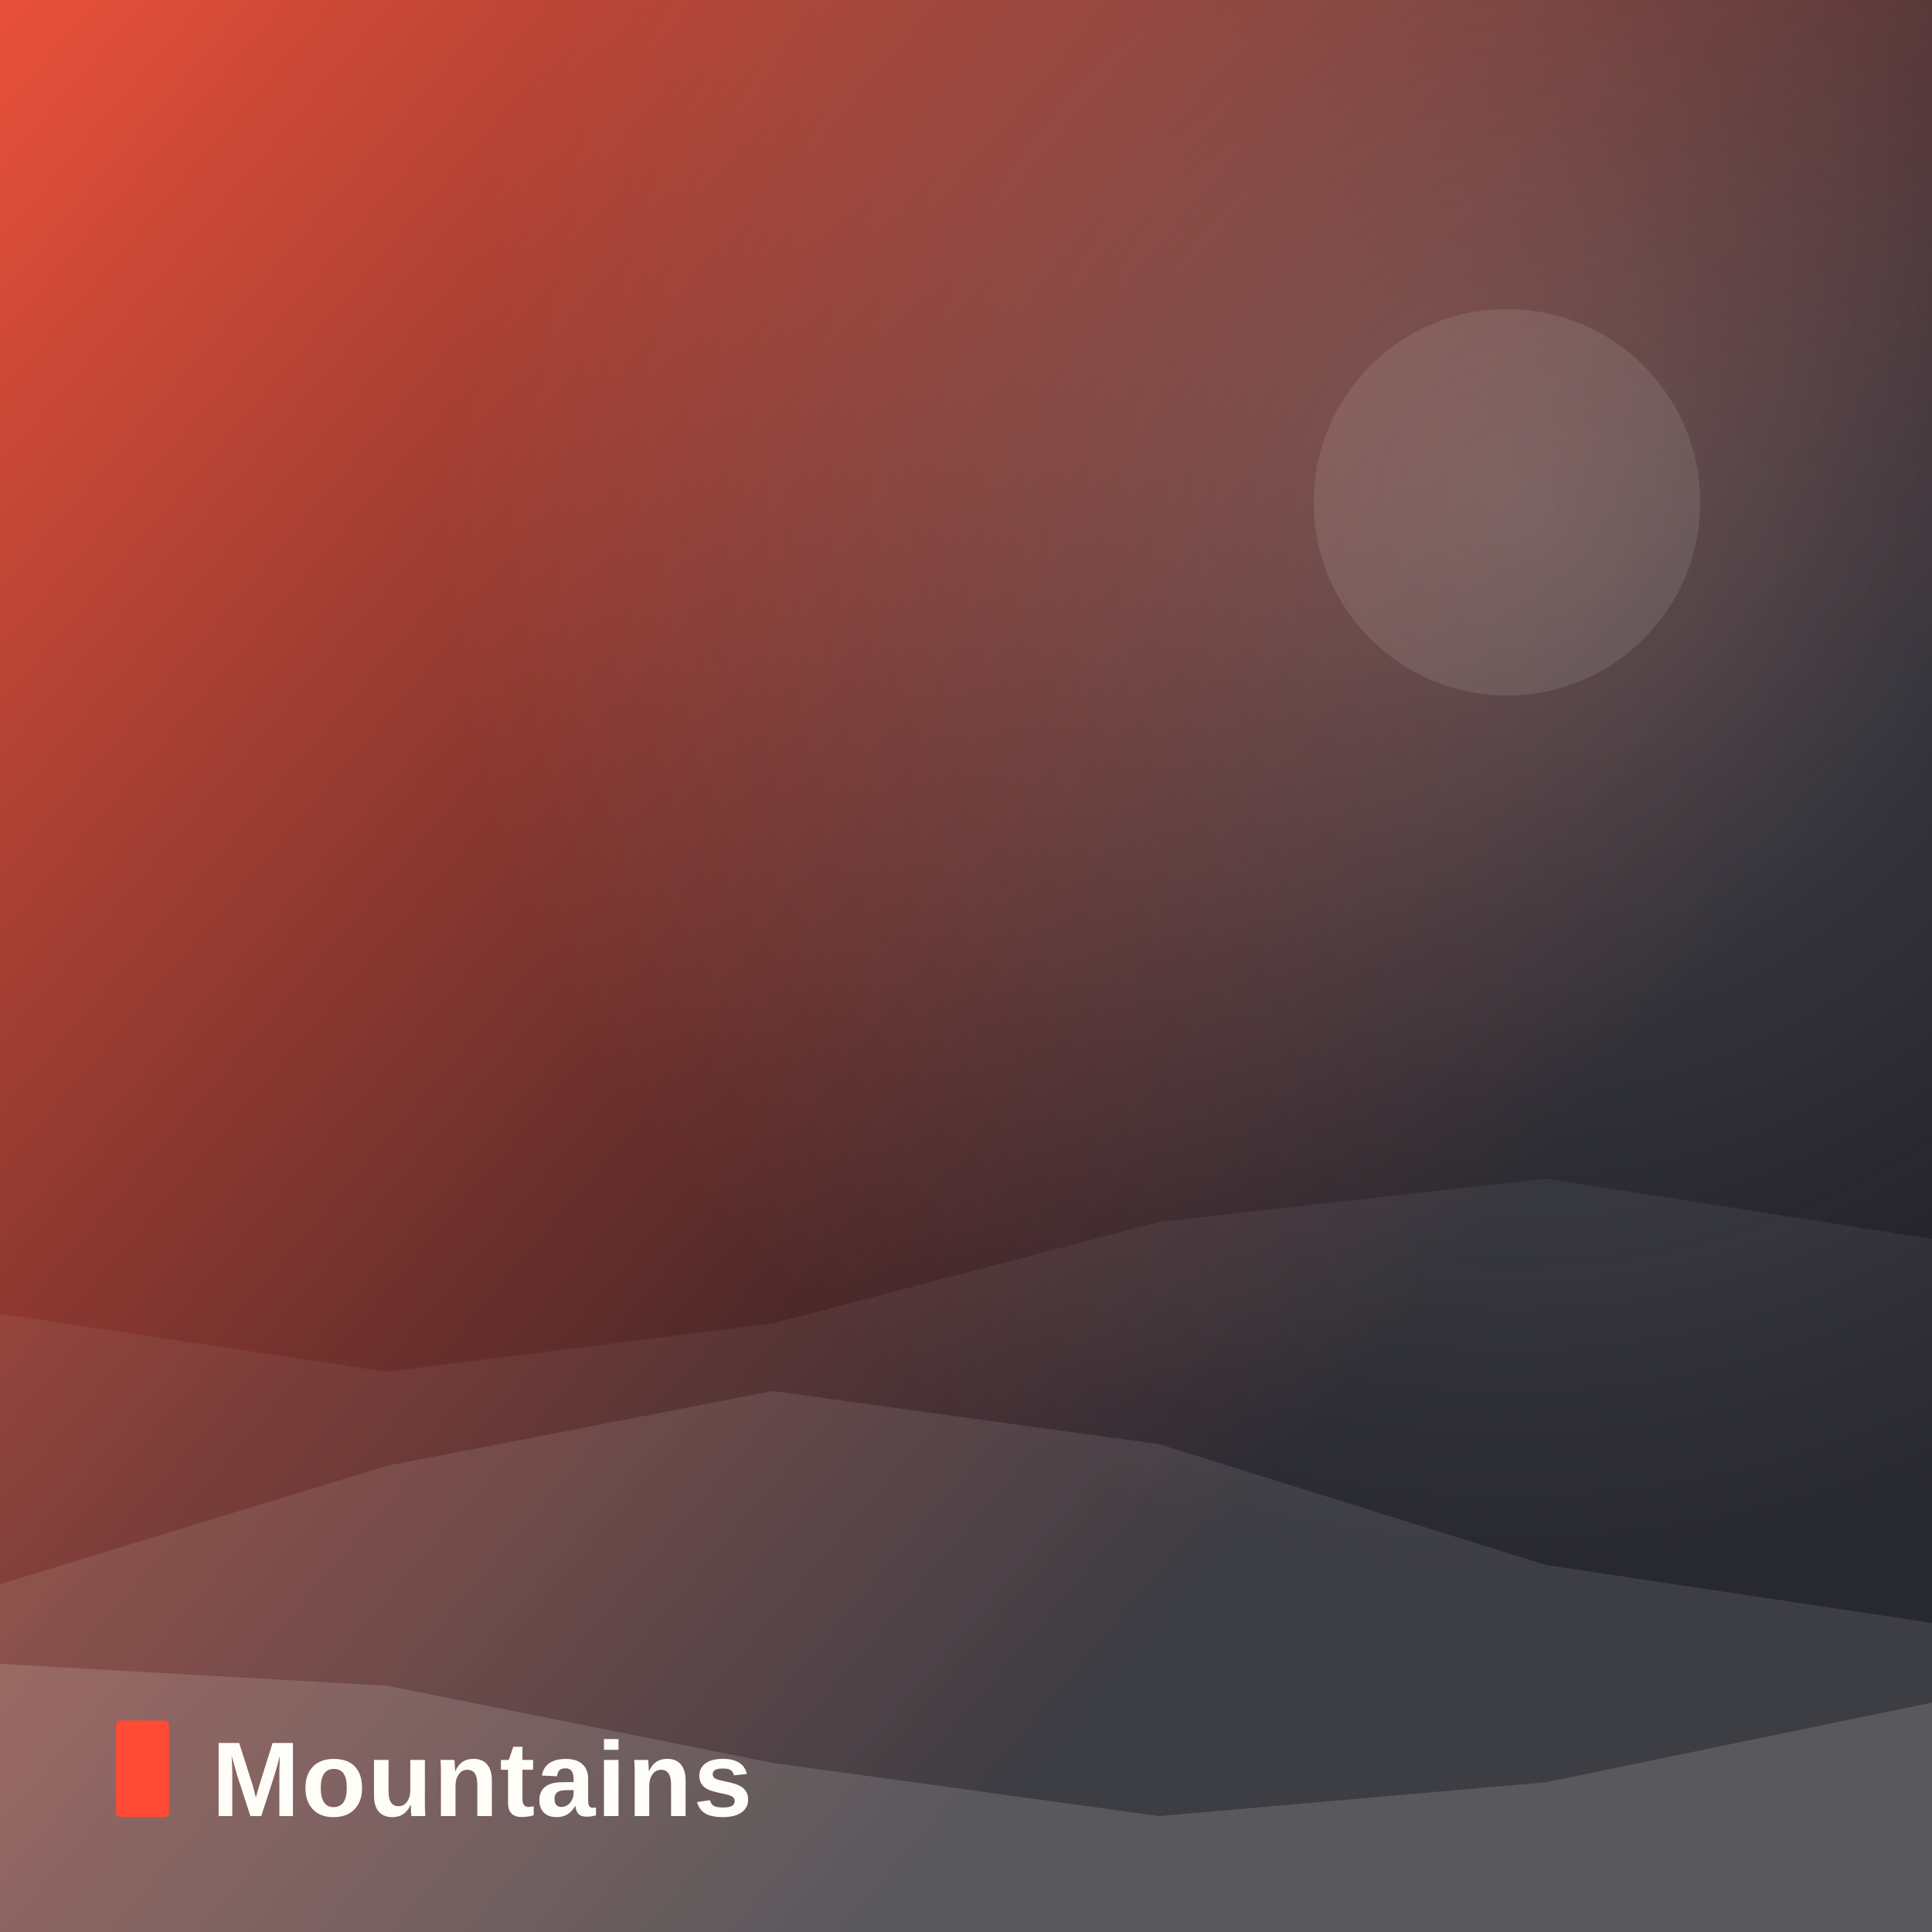
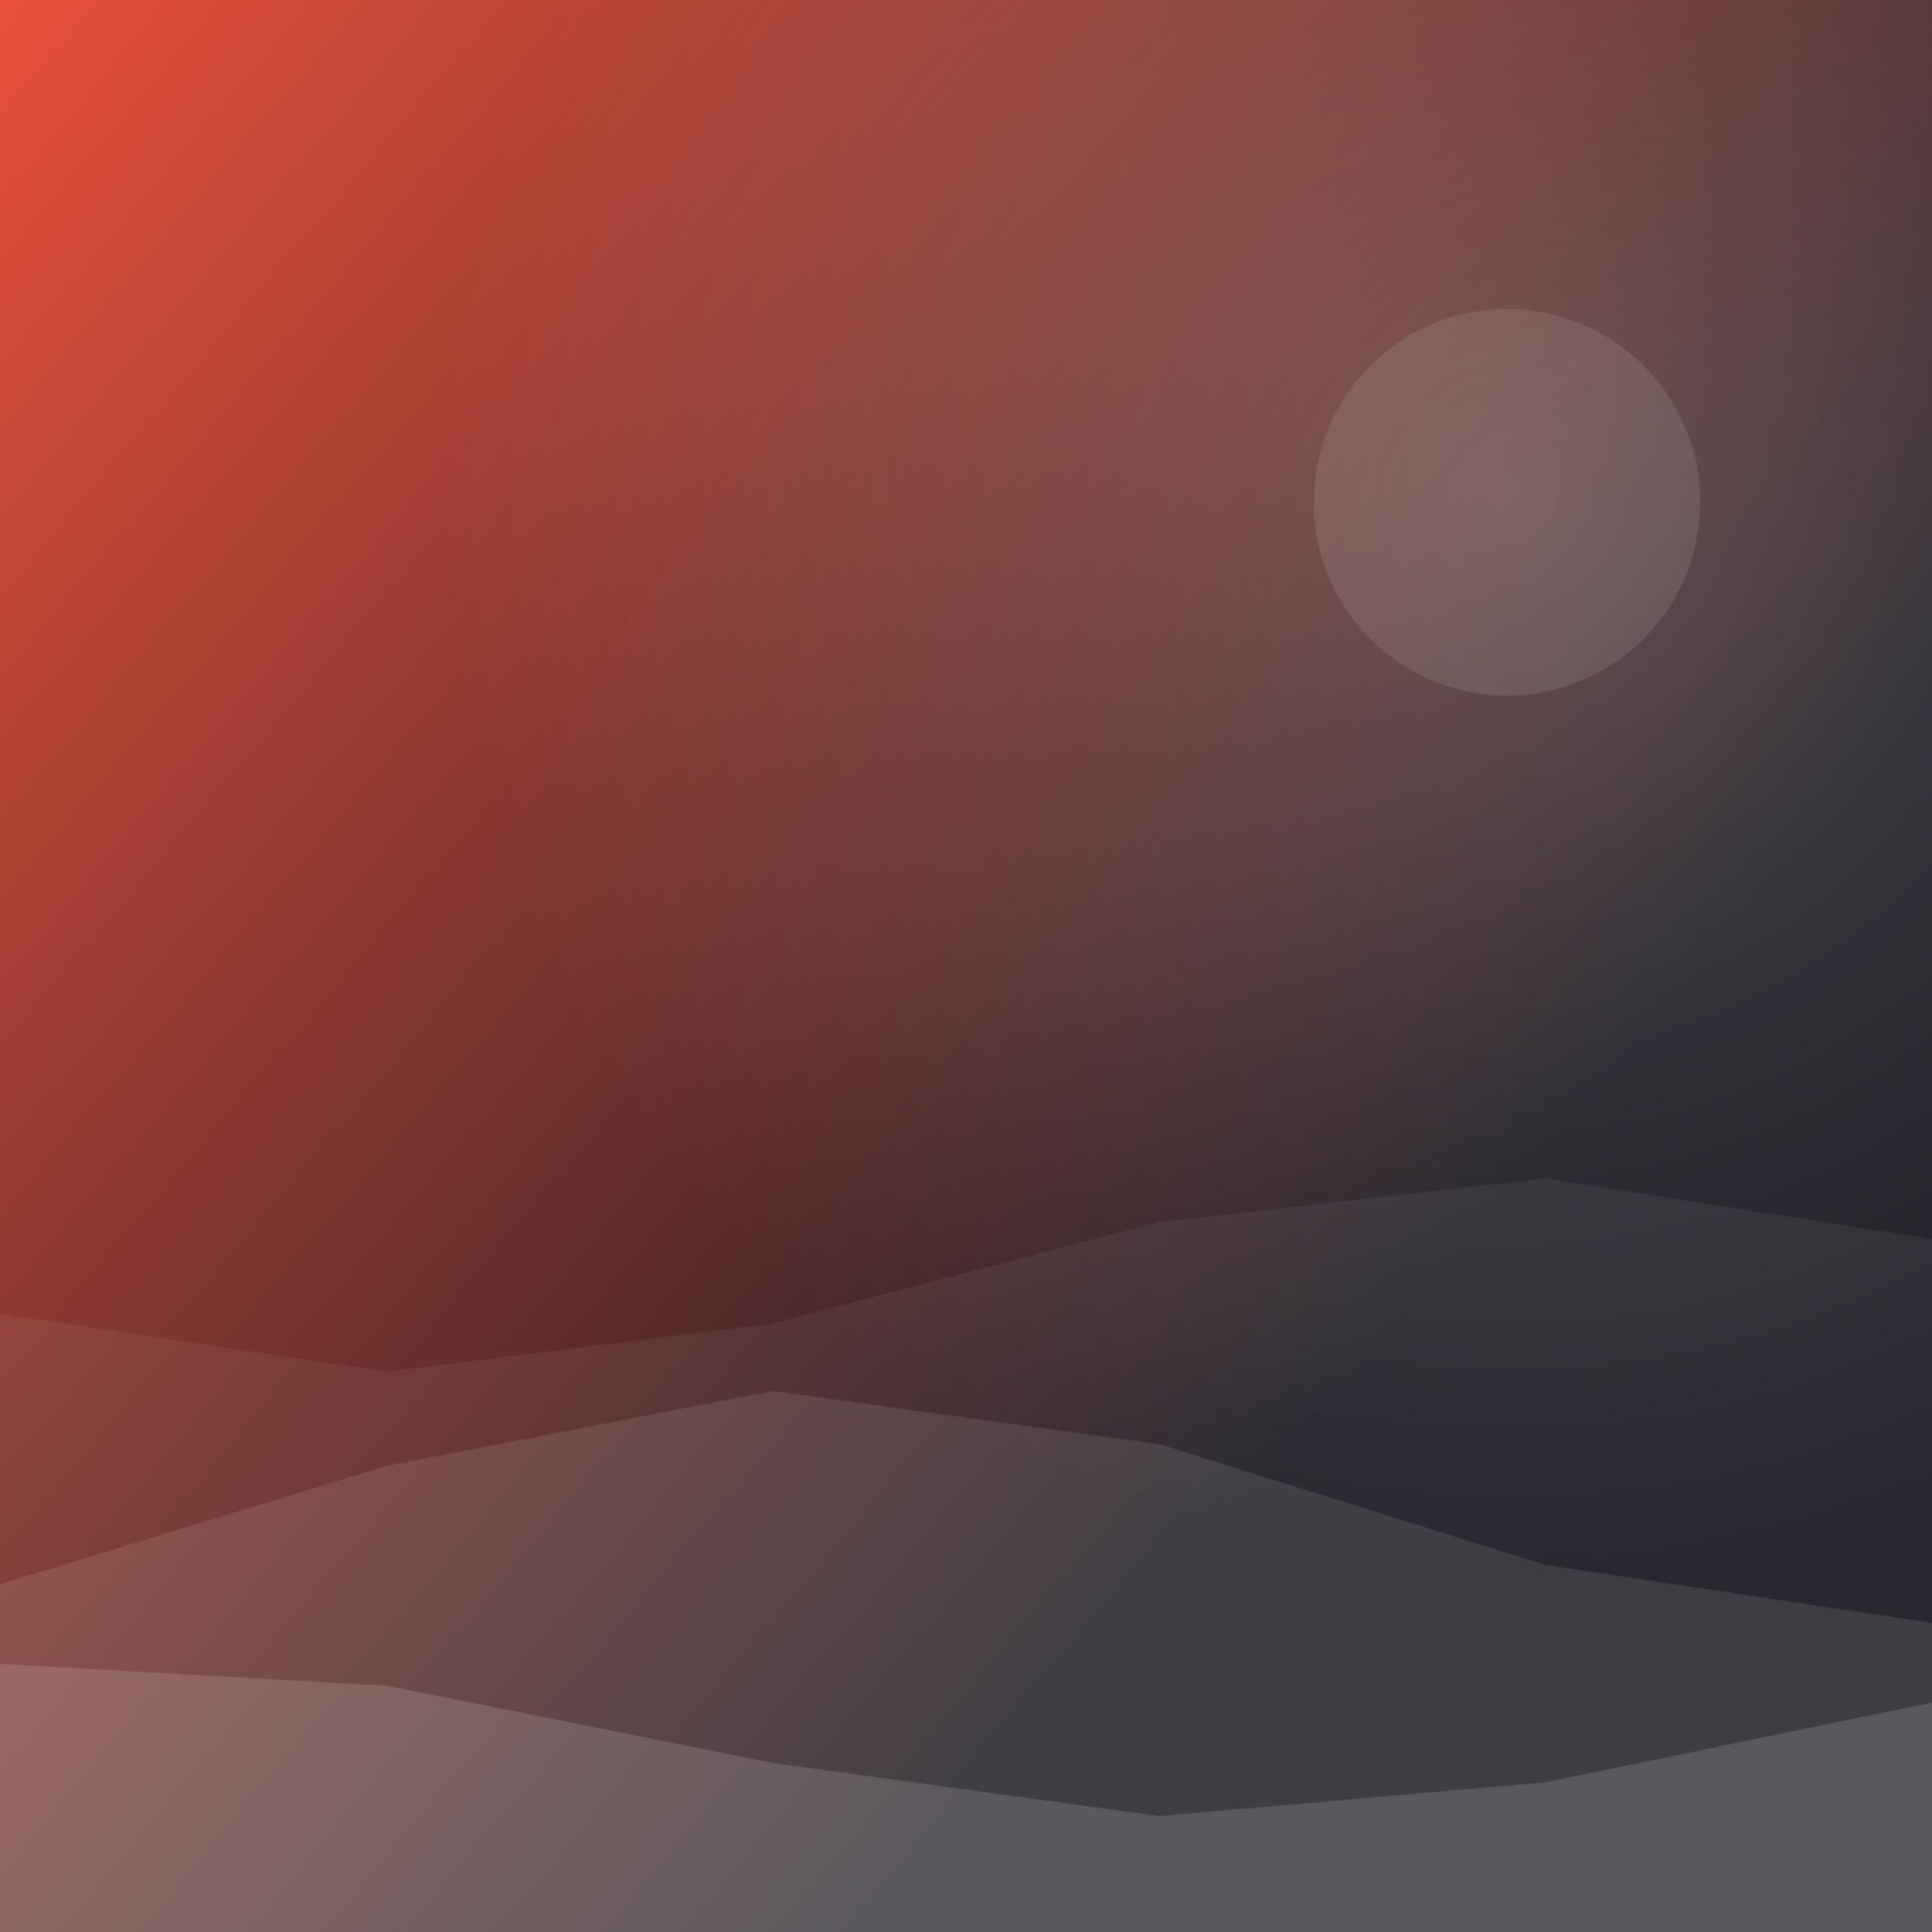
<svg xmlns="http://www.w3.org/2000/svg" width="800" height="800" viewBox="0 0 800 800" role="img" preserveAspectRatio="xMidYMid slice">
  <defs>
    <linearGradient id="g" gradientTransform="rotate(40)">
      <stop offset="0" stop-color="#E8503A" />
      <stop offset="1" stop-color="#1B1B24" />
    </linearGradient>
    <radialGradient id="glow" cx="78%" cy="26%" r="55%">
      <stop offset="0" stop-color="#FFFDF8" stop-opacity="0.20" />
      <stop offset="1" stop-color="#FFFDF8" stop-opacity="0" />
    </radialGradient>
  </defs>
  <rect width="800" height="800" fill="url(#g)" />
  <rect width="800" height="800" fill="url(#glow)" />
  <circle cx="624" cy="208" r="80" fill="#FFFDF8" opacity="0.10" />
  <polygon points="0,800 0,544 160,568 320,548 480,506 640,488 800,513 800,800" fill="#FFFDF8" opacity="0.06" />
  <polygon points="0,800 0,656 160,607 320,576 480,598 640,648 800,672 800,800" fill="#FFFDF8" opacity="0.1" />
  <polygon points="0,800 0,689 160,698 320,730 480,752 640,738 800,705 800,800" fill="#FFFDF8" opacity="0.14" />
-   <rect x="48" y="712.4" width="22" height="40" rx="2" fill="#FF4B35" />
-   <text x="87.6" y="752" font-family="'Space Grotesk', Arial, sans-serif" font-size="44" font-weight="700" fill="#FFFDF8" letter-spacing="0.5">Mountains</text>
</svg>
